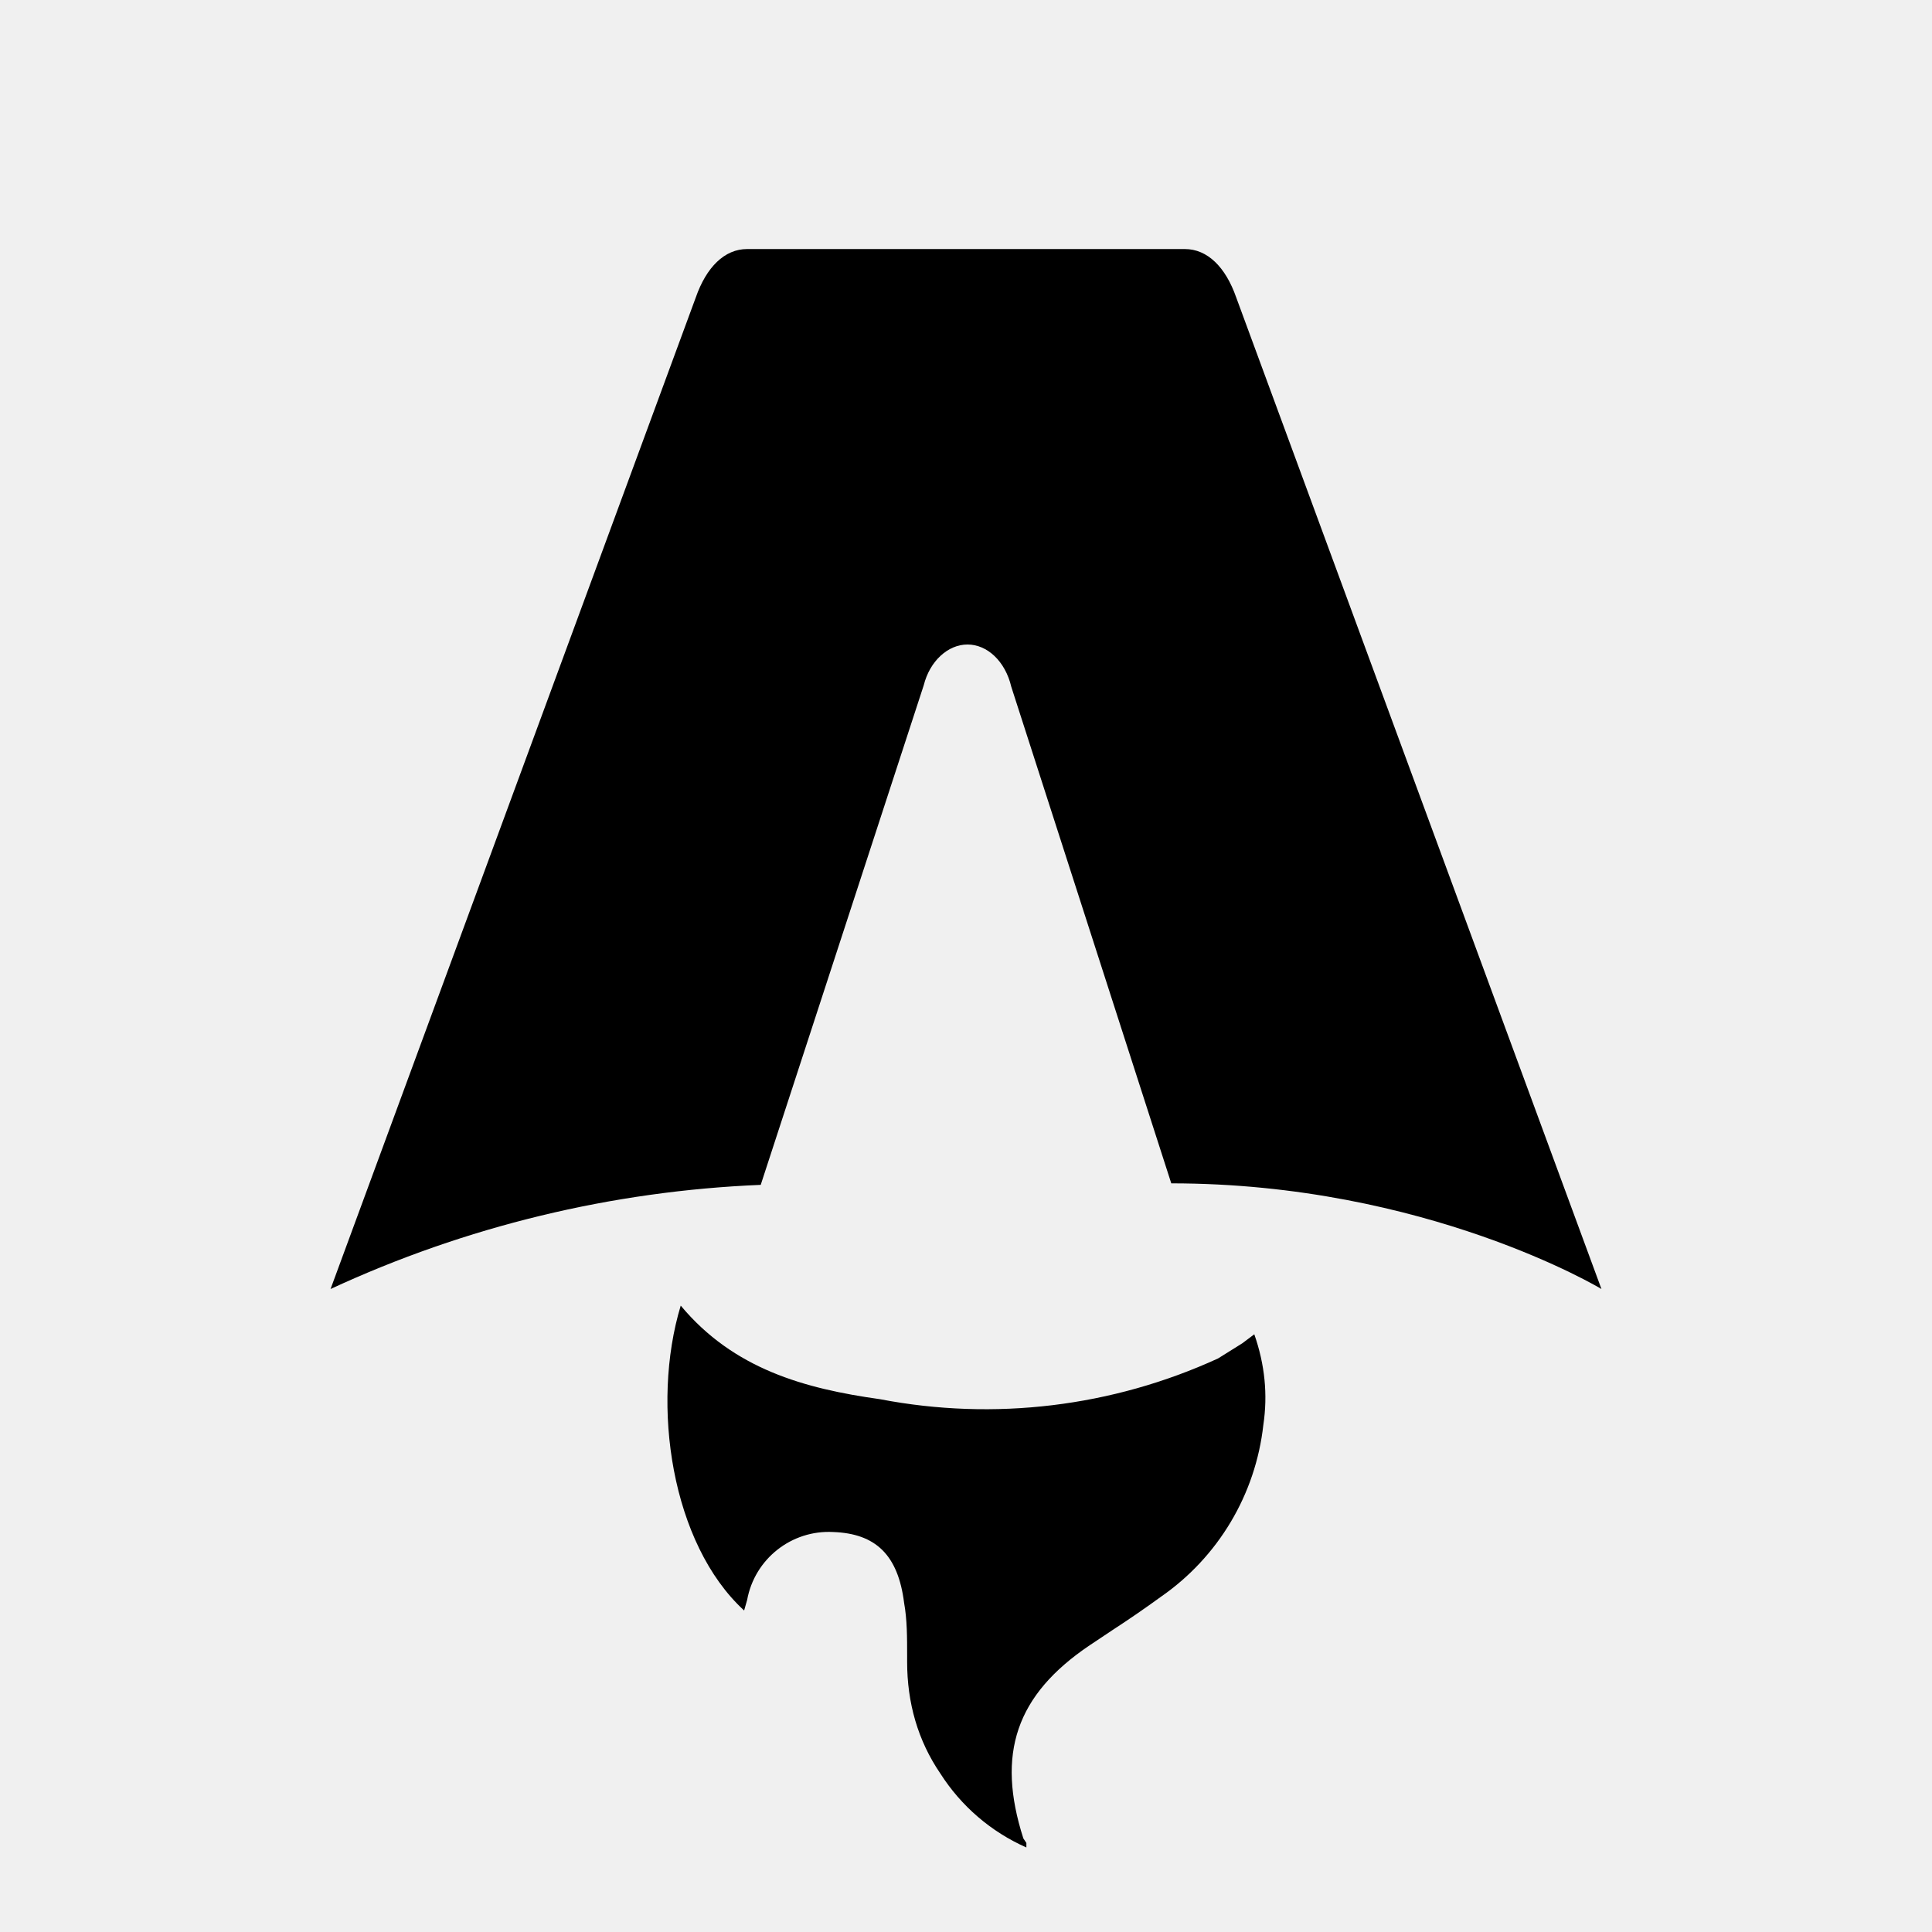
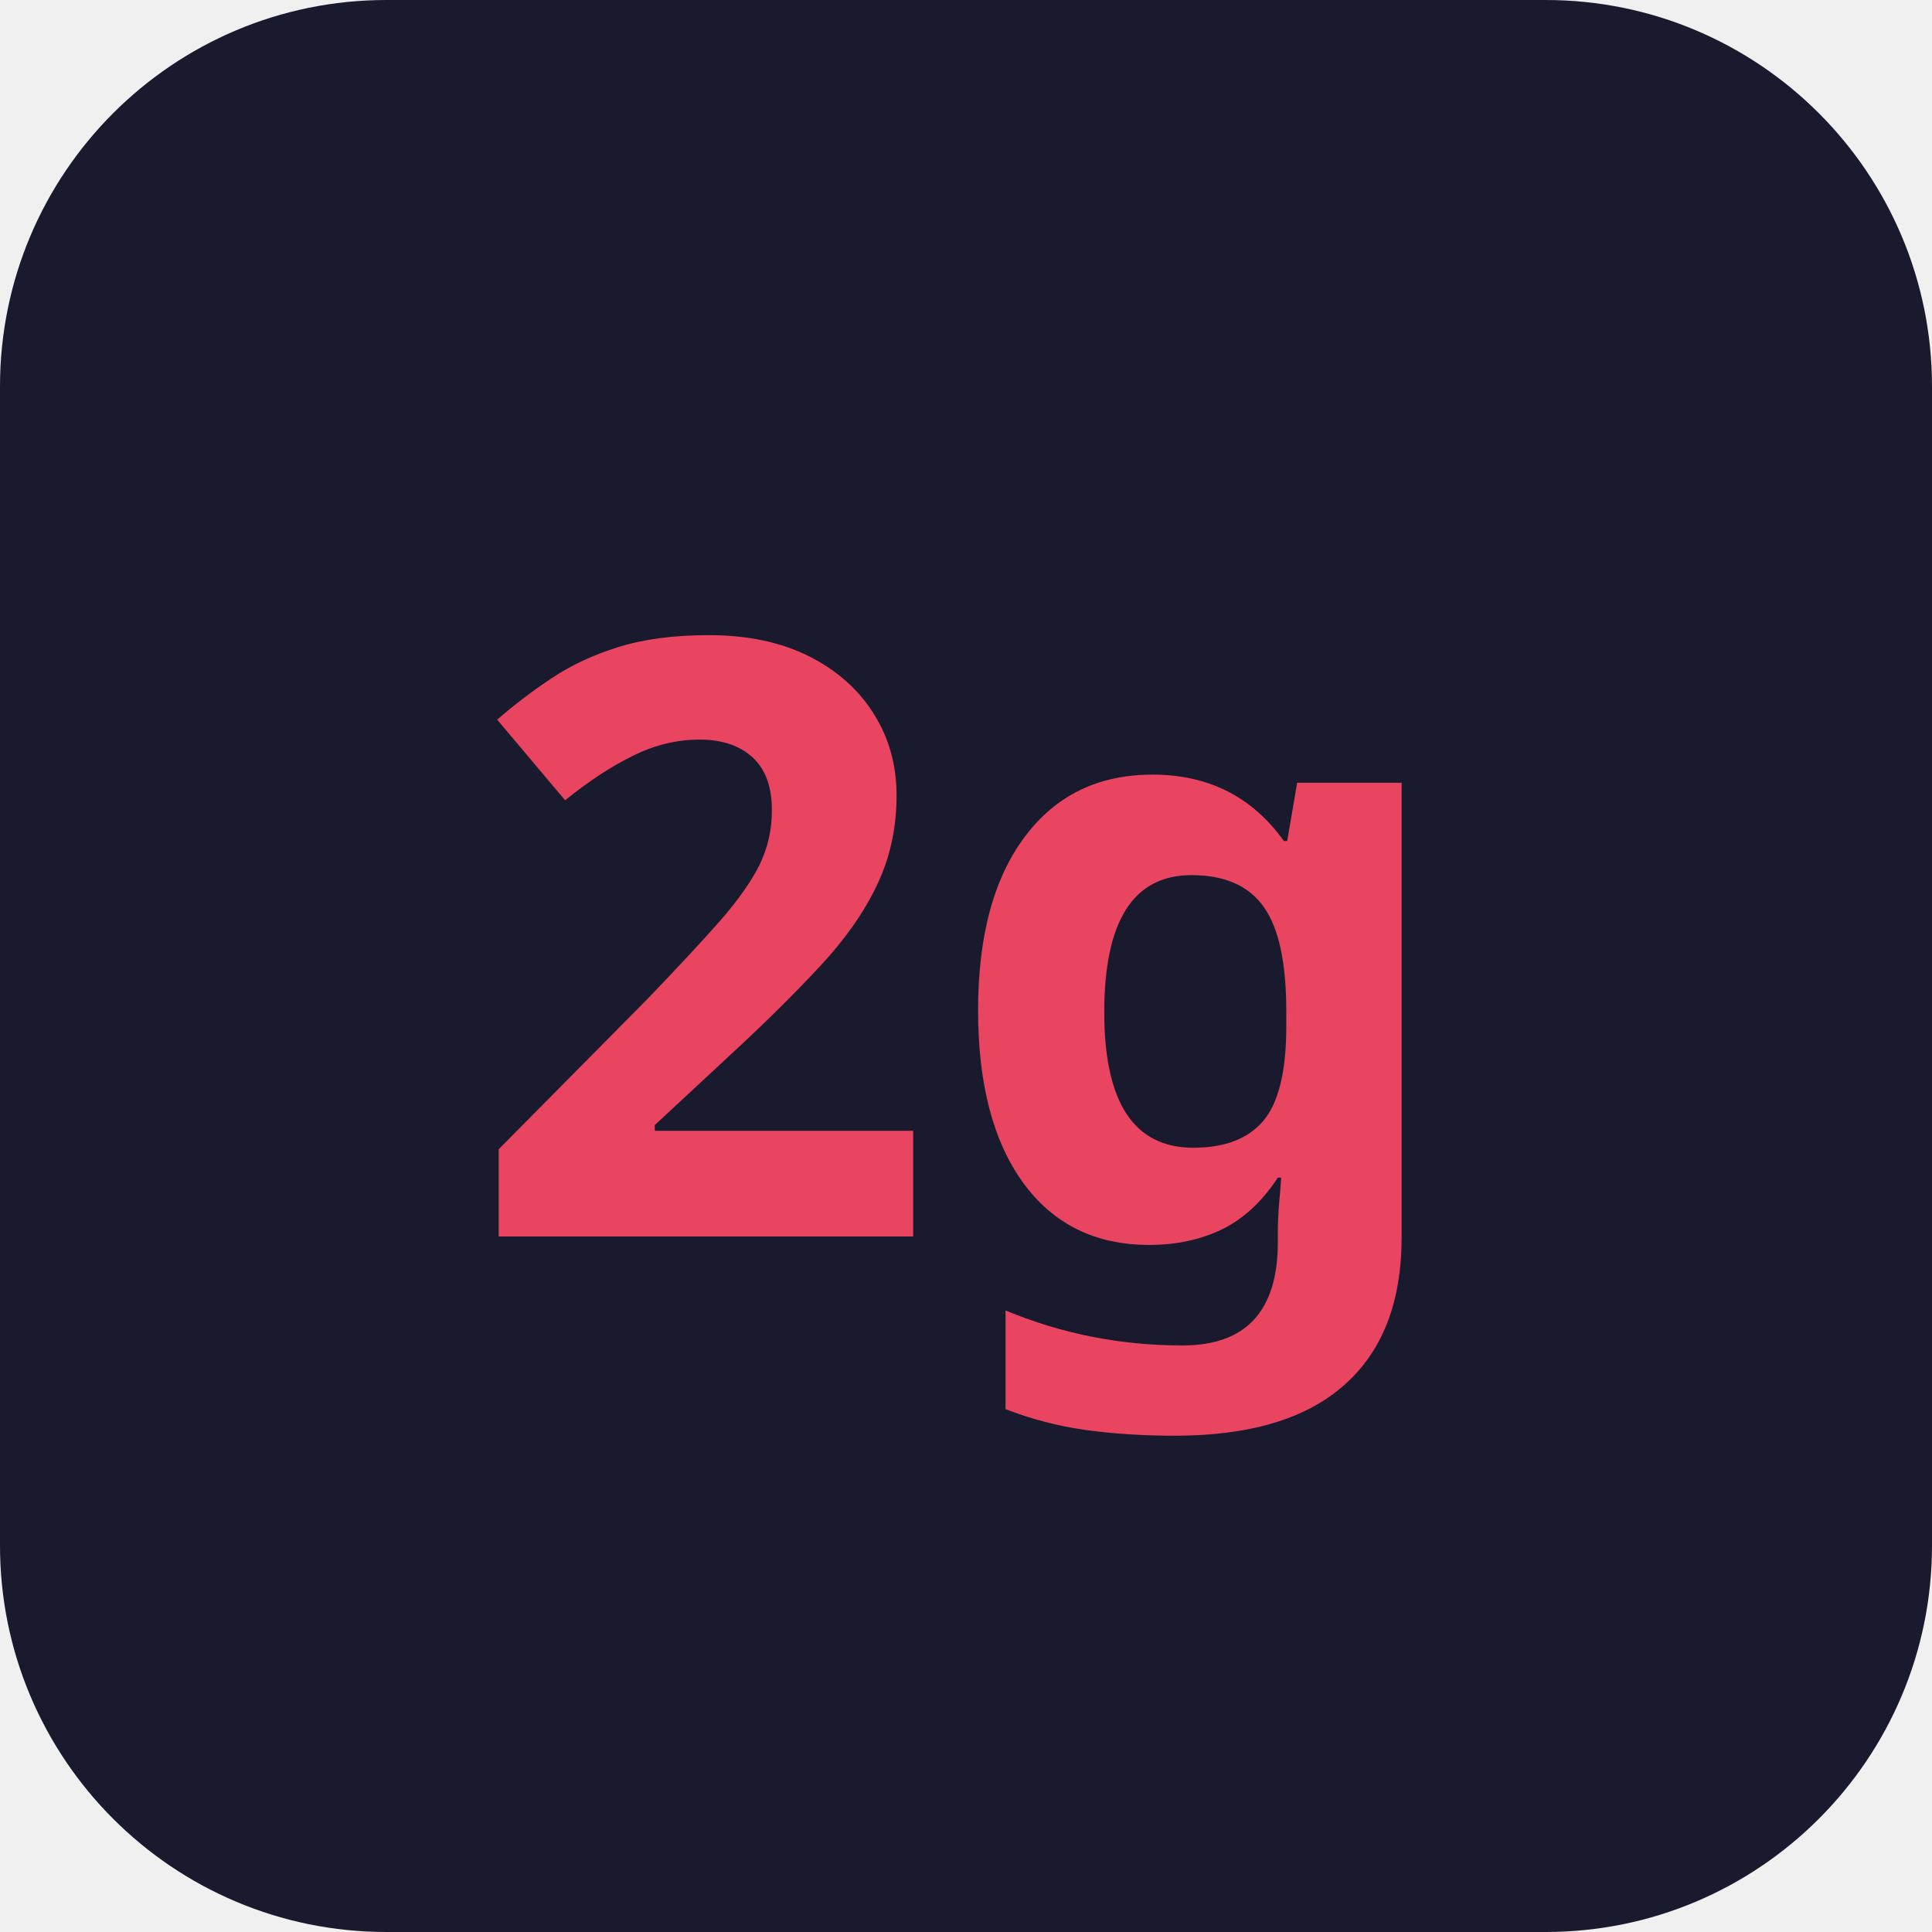
- <svg xmlns="http://www.w3.org/2000/svg" fill="none" viewBox="0 0 128 128">
-   <path d="M50.4 78.5a75.1 75.1 0 0 0-28.5 6.9l24.2-65.7c.7-2 1.9-3.2 3.4-3.2h29c1.5 0 2.7 1.2 3.4 3.2l24.2 65.7s-11.6-7-28.5-7L67 45.5c-.4-1.7-1.6-2.8-2.9-2.8-1.3 0-2.5 1.1-2.9 2.7L50.4 78.5Zm-1.1 28.2Zm-4.2-20.2c-2 6.6-.6 15.8 4.2 20.2a17.5 17.5 0 0 1 .2-.7 5.5 5.5 0 0 1 5.7-4.5c2.8.1 4.3 1.5 4.7 4.7.2 1.1.2 2.3.2 3.5v.4c0 2.7.7 5.2 2.2 7.4a13 13 0 0 0 5.7 4.9v-.3l-.2-.3c-1.8-5.6-.5-9.5 4.4-12.8l1.5-1a73 73 0 0 0 3.2-2.2 16 16 0 0 0 6.8-11.4c.3-2 .1-4-.6-6l-.8.6-1.6 1a37 37 0 0 1-22.4 2.7c-5-.7-9.7-2-13.2-6.2Z" />
-   <style>
-         path { fill: #000; }
-         @media (prefers-color-scheme: dark) {
-             path { fill: #FFF; }
-         }
-     </style>
+ <svg xmlns="http://www.w3.org/2000/svg" viewBox="0 0 100 100">
+   <rect width="100" height="100" rx="20" fill="#1a1a2e" />
+   <text x="50" y="64" font-family="Trebuchet MS, Verdana, sans-serif" font-size="43" font-weight="700" fill="#e94560" text-anchor="middle">2g</text>
</svg>
